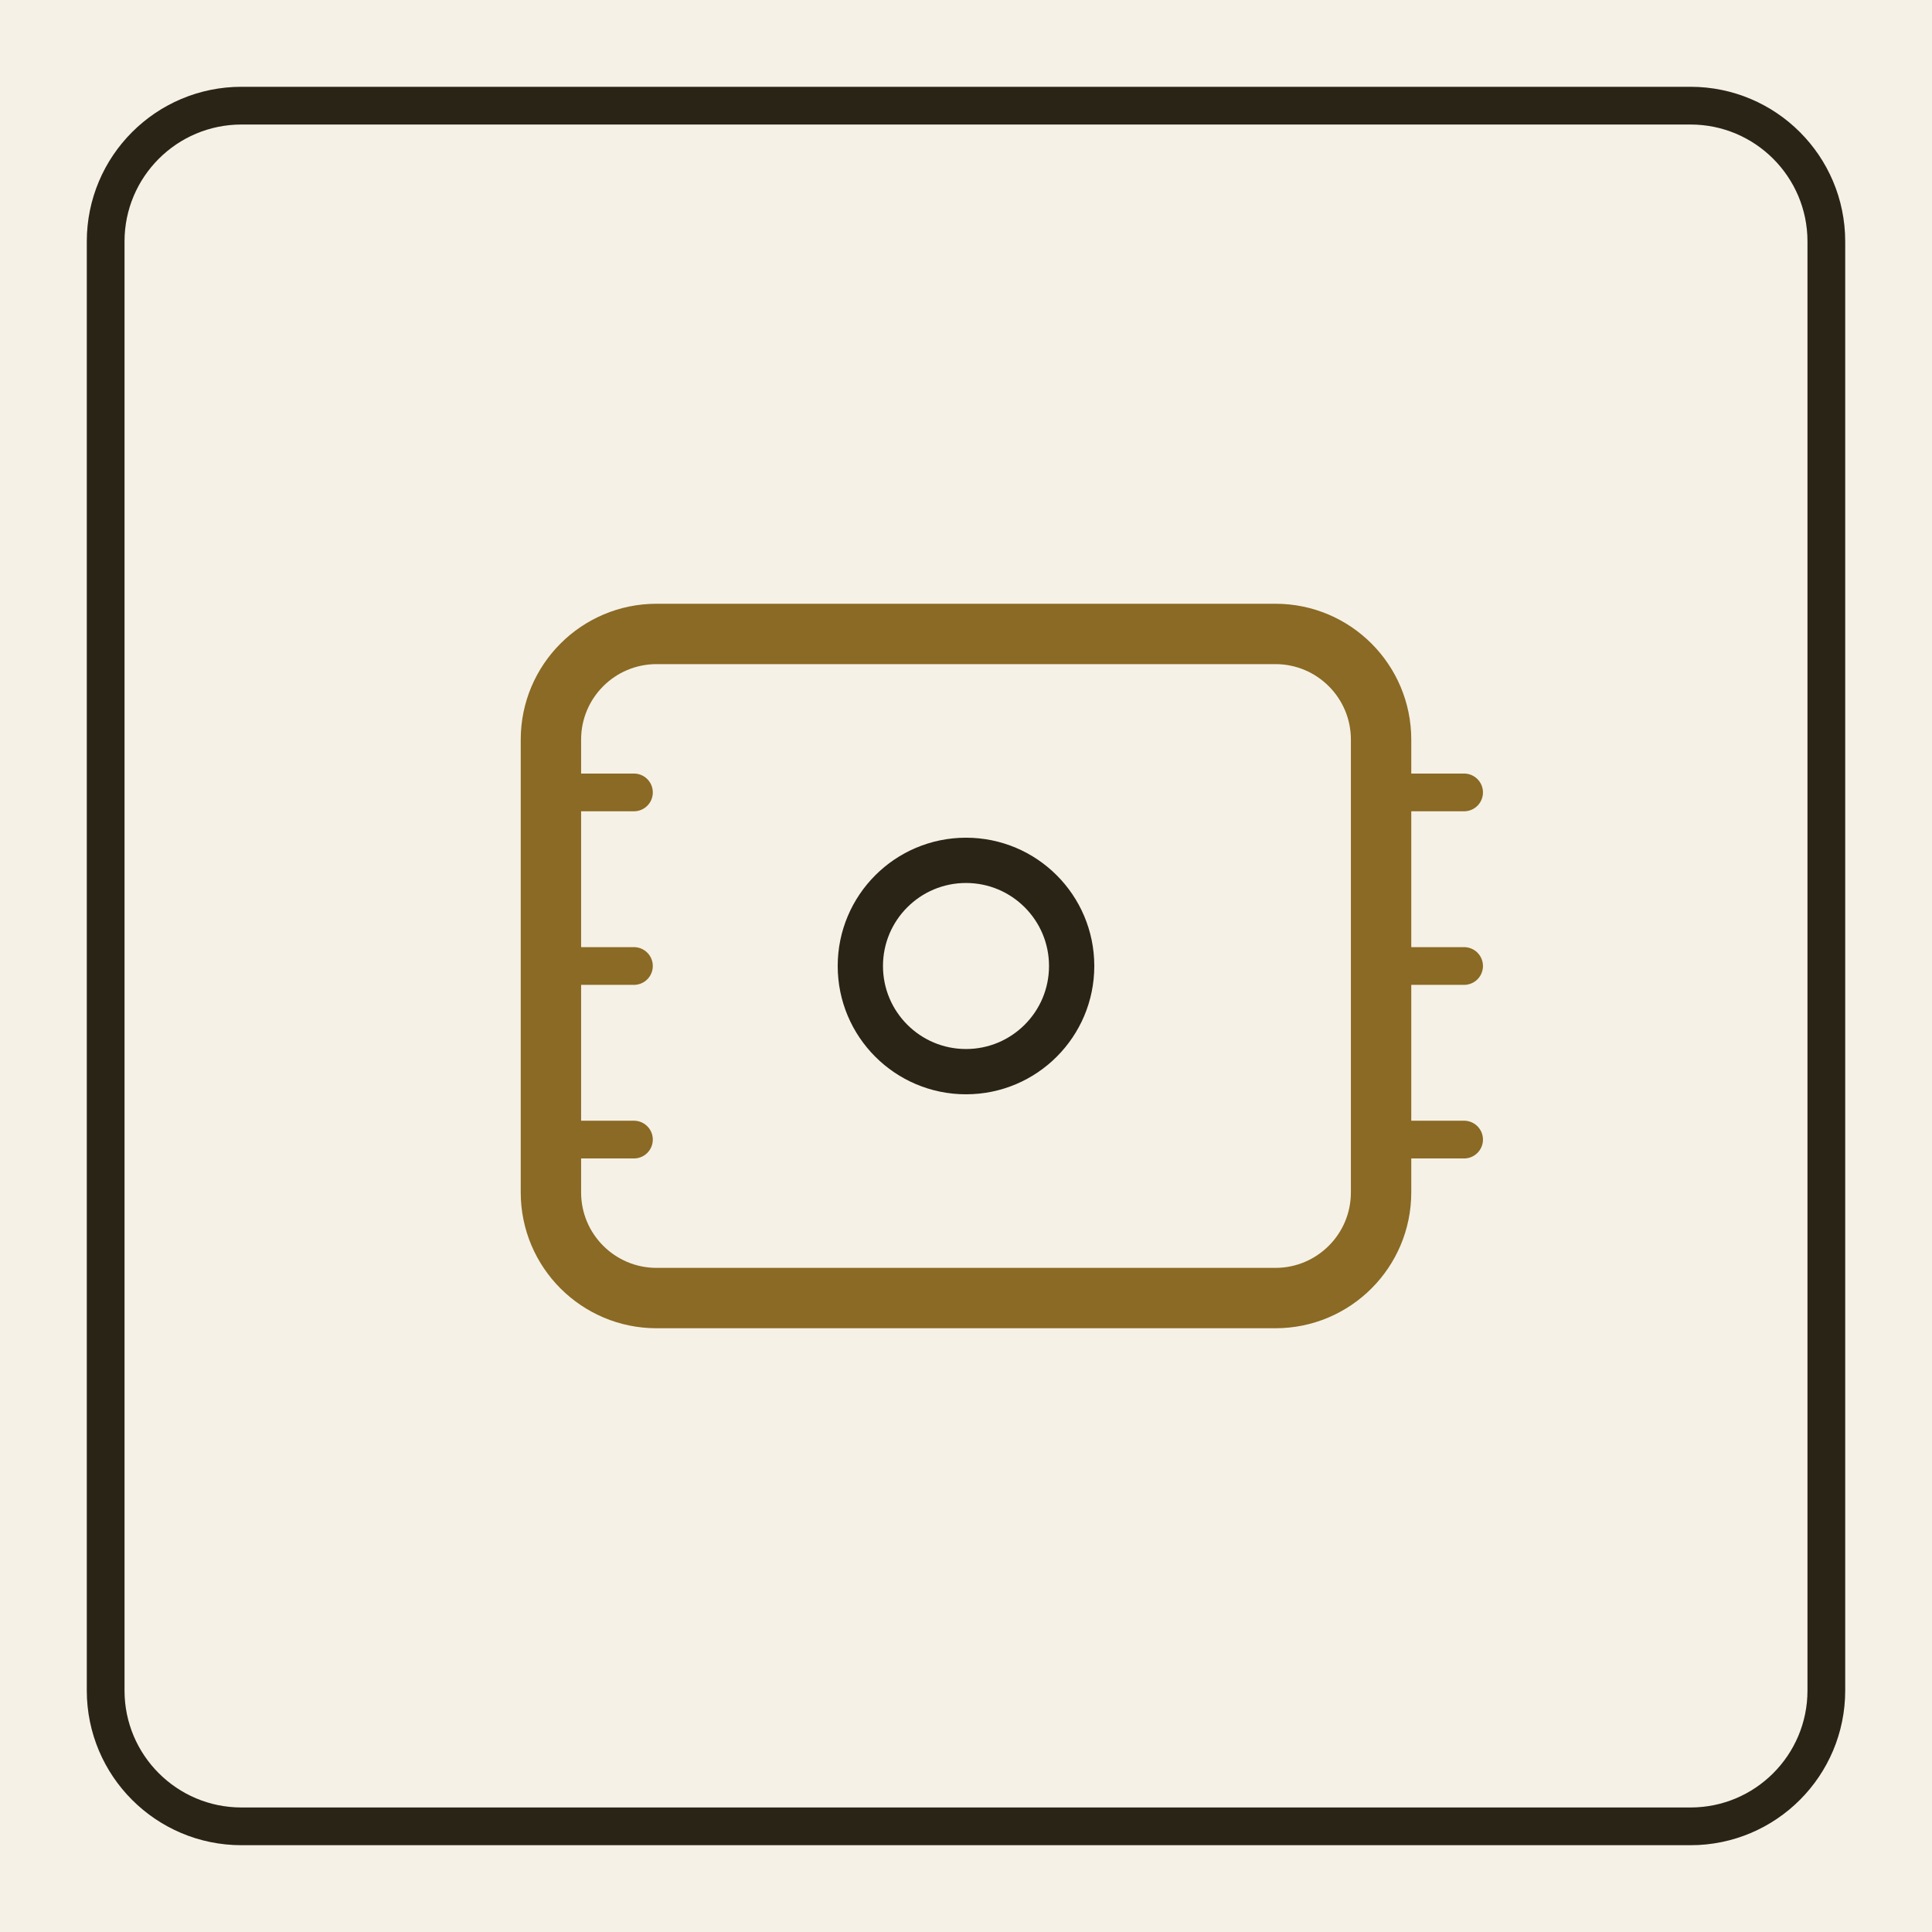
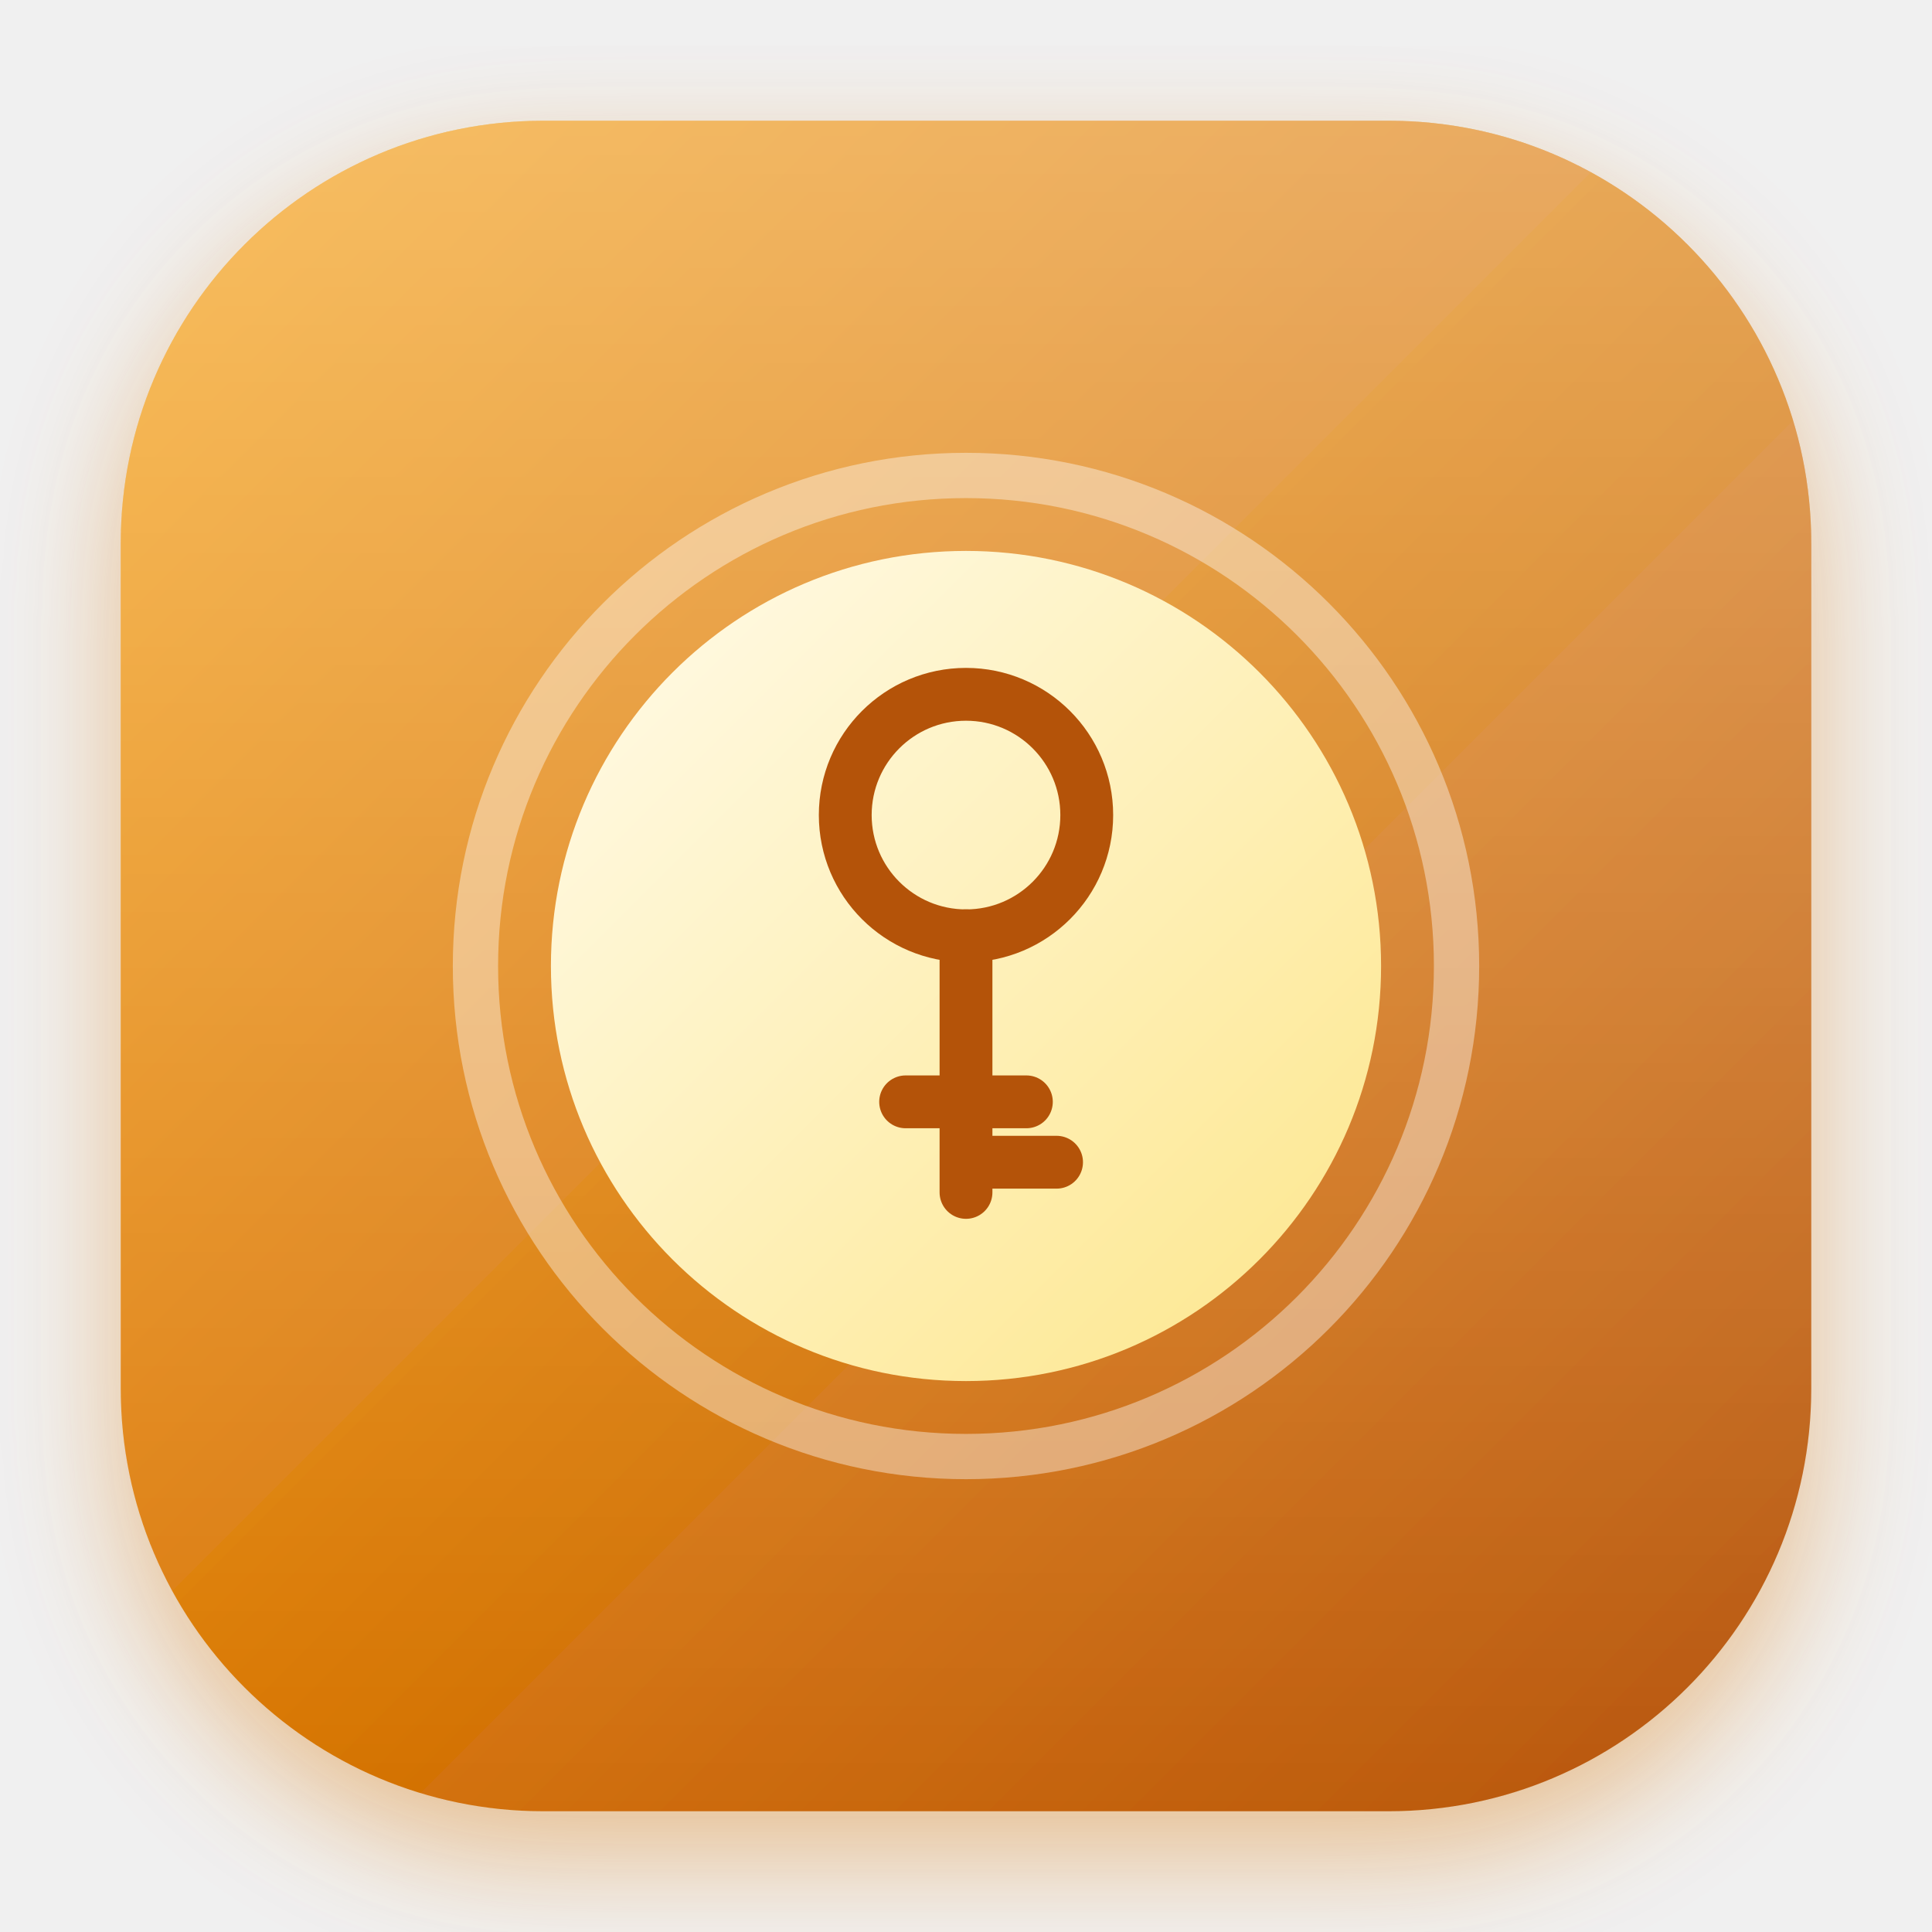
- <svg xmlns="http://www.w3.org/2000/svg" viewBox="0 0 512 512" role="img" aria-hidden="true">
-   <rect width="512" height="512" fill="#F6F1E6" />
-   <rect x="28" y="28" width="456" height="456" rx="36" fill="none" stroke="#2A2416" stroke-width="10" />
-   <rect x="146" y="168" width="220" height="176" rx="28" fill="none" stroke="#8A6A24" stroke-width="16" />
-   <circle cx="256" cy="256" r="28" fill="none" stroke="#2A2416" stroke-width="12" />
-   <path d="M168 210h-22M168 256h-22M168 302h-22M366 210h22M366 256h22M366 302h22" stroke="#8A6A24" stroke-width="10" stroke-linecap="round" />
+ <svg xmlns="http://www.w3.org/2000/svg" viewBox="0 0 512 512">
+   <defs>
+     <linearGradient id="tokBg" x1="0%" y1="0%" x2="100%" y2="100%">
+       <stop offset="0%" stop-color="#F59E0B" />
+       <stop offset="50%" stop-color="#D97706" />
+       <stop offset="100%" stop-color="#B45309" />
+     </linearGradient>
+     <filter id="tokShadow" x="-20%" y="-20%" width="140%" height="140%">
+       <feDropShadow dx="0" dy="12" stdDeviation="16" flood-color="#D97706" flood-opacity="0.4" />
+     </filter>
+     <linearGradient id="tokBevel" x1="0%" y1="0%" x2="0%" y2="100%">
+       <stop offset="0%" stop-color="#FFFFFF" stop-opacity="0.35" />
+       <stop offset="100%" stop-color="#FFFFFF" stop-opacity="0" />
+     </linearGradient>
+     <linearGradient id="coinGold" x1="0%" y1="0%" x2="100%" y2="100%">
+       <stop offset="0%" stop-color="#FFFBEB" />
+       <stop offset="100%" stop-color="#FDE68A" />
+     </linearGradient>
+   </defs>
+   <rect x="32" y="32" width="448" height="448" rx="112" fill="url(#tokBg)" filter="url(#tokShadow)" />
+   <rect x="32" y="32" width="448" height="448" rx="112" fill="url(#tokBevel)" />
+   <circle cx="256" cy="256" r="130" fill="none" stroke="#FFFFFF" stroke-width="12" opacity="0.4" />
+   <circle cx="256" cy="256" r="110" fill="url(#coinGold)" />
+   <circle cx="256" cy="216" r="32" fill="none" stroke="#B45309" stroke-width="14" />
+   <path d="M256 248v68m-16-24h32m-16 16h24" stroke="#B45309" stroke-width="14" stroke-linecap="round" />
</svg>
